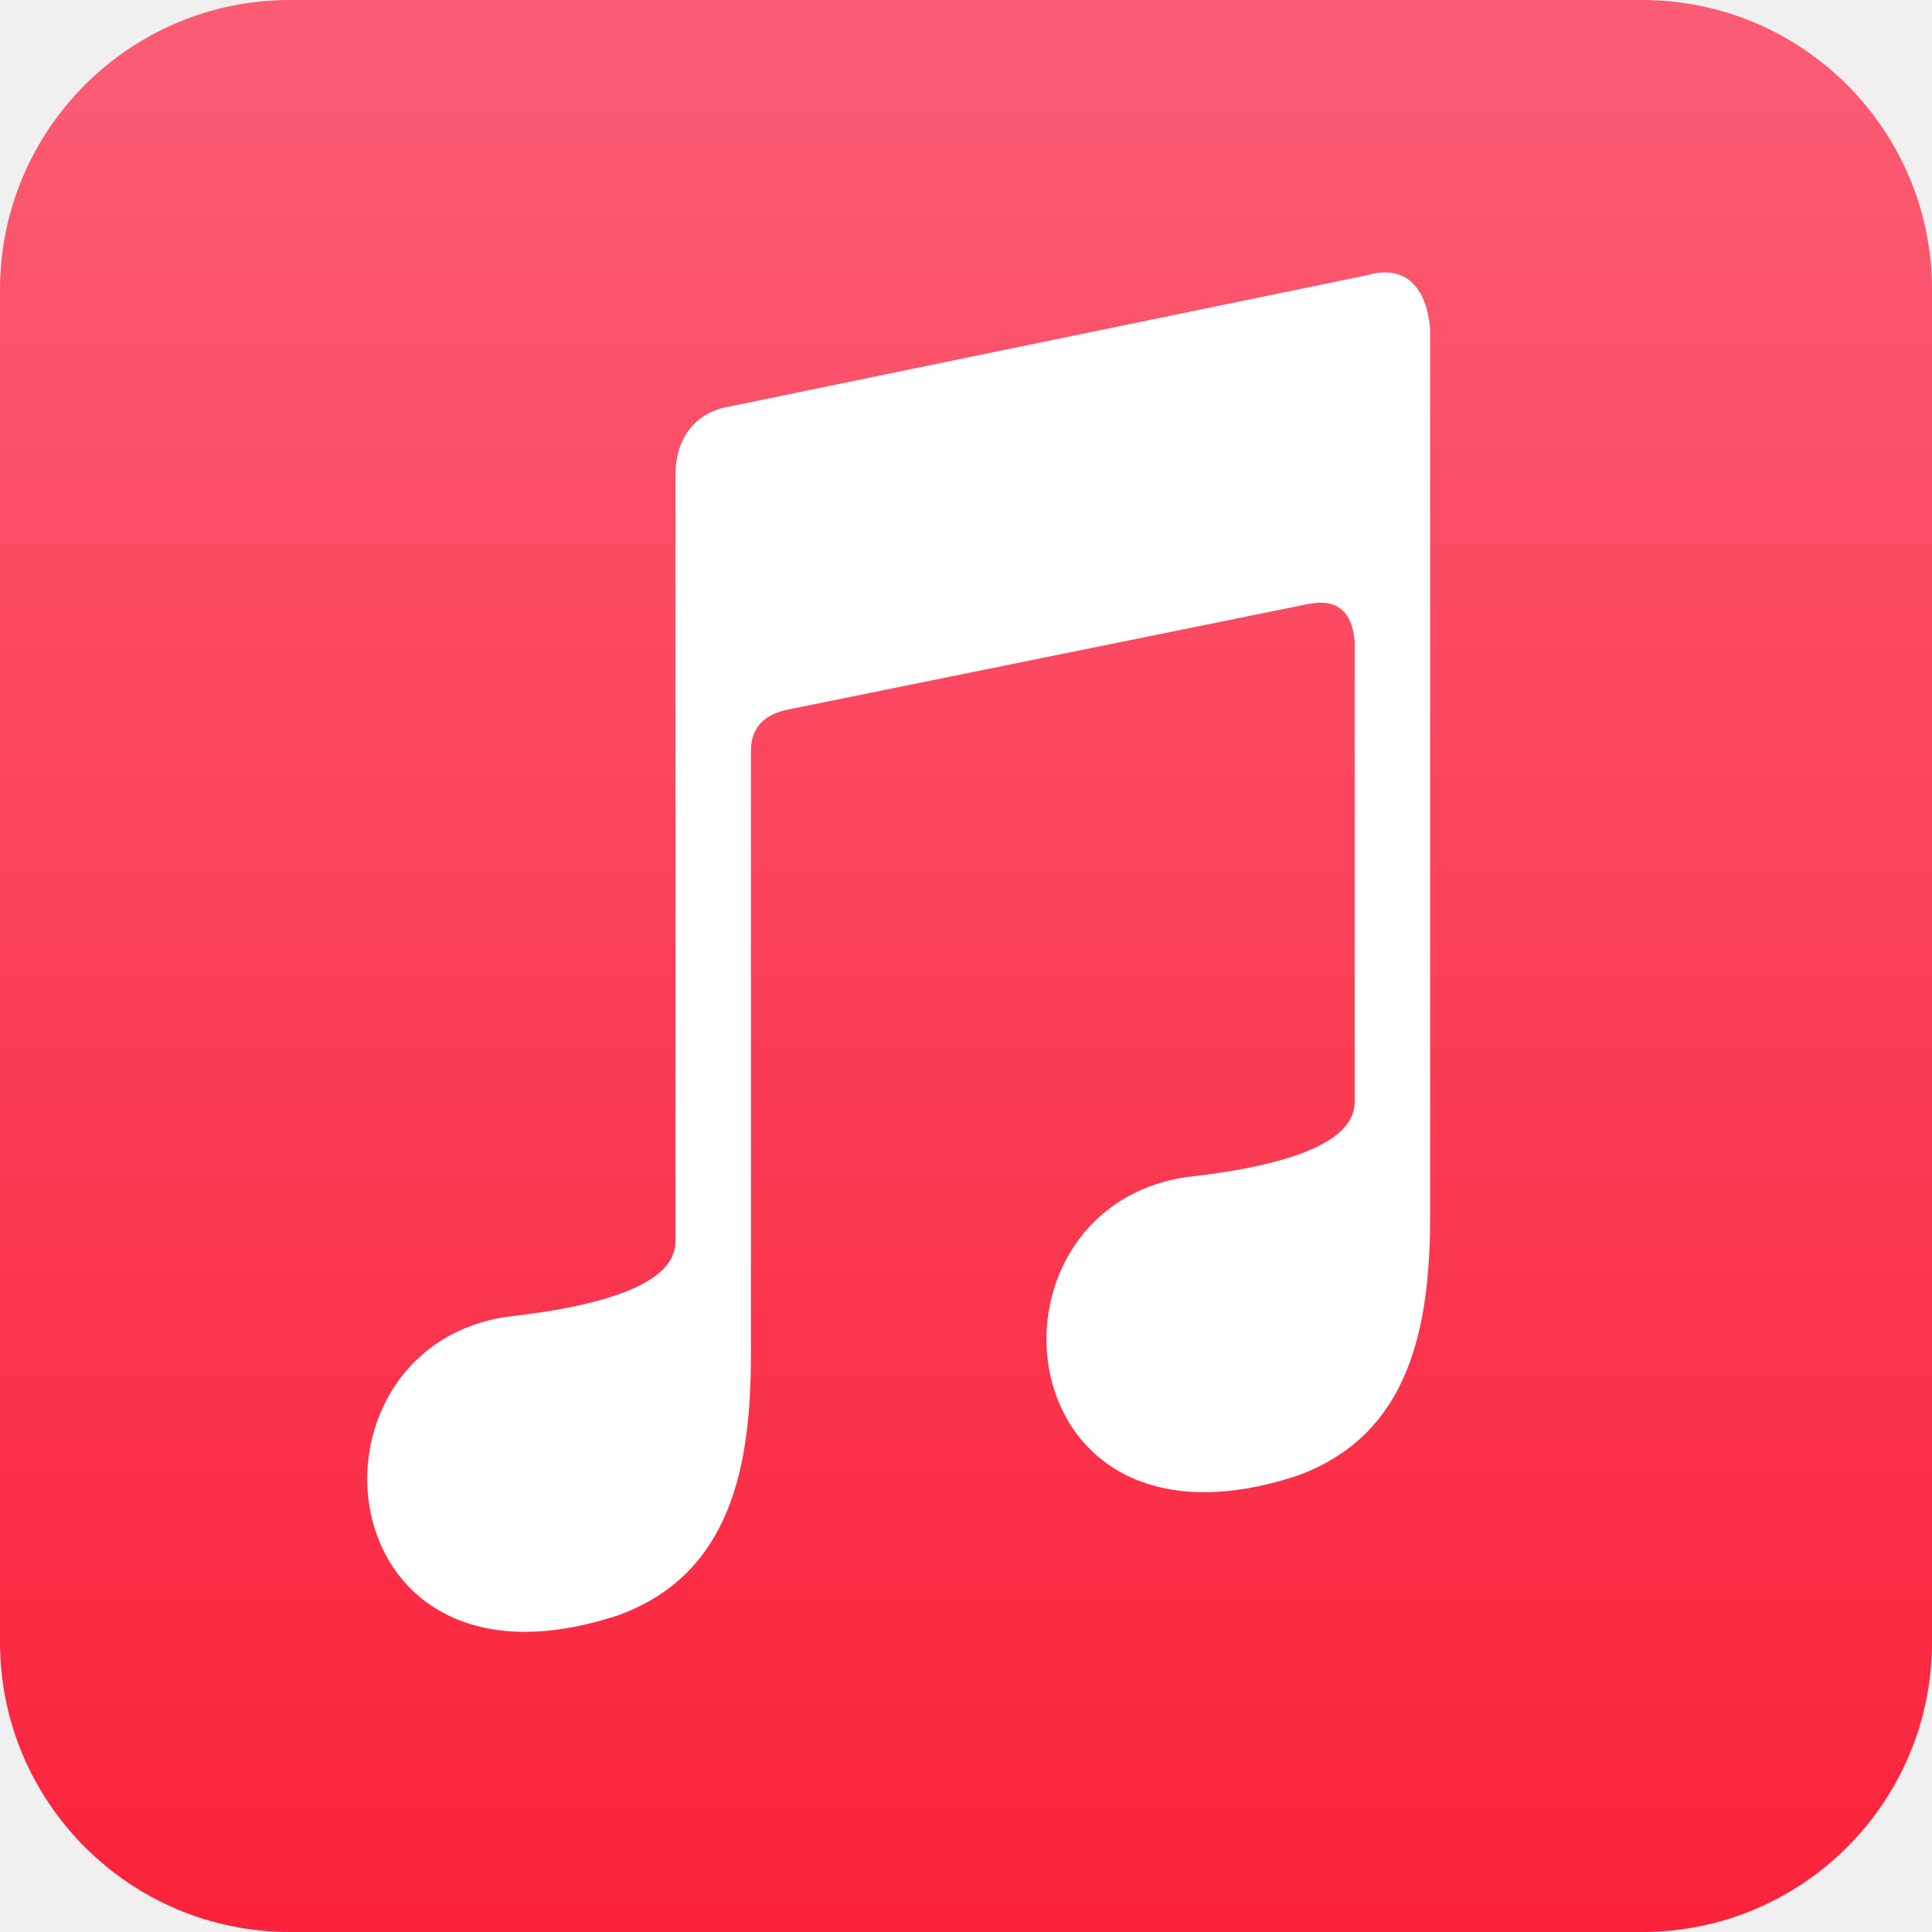
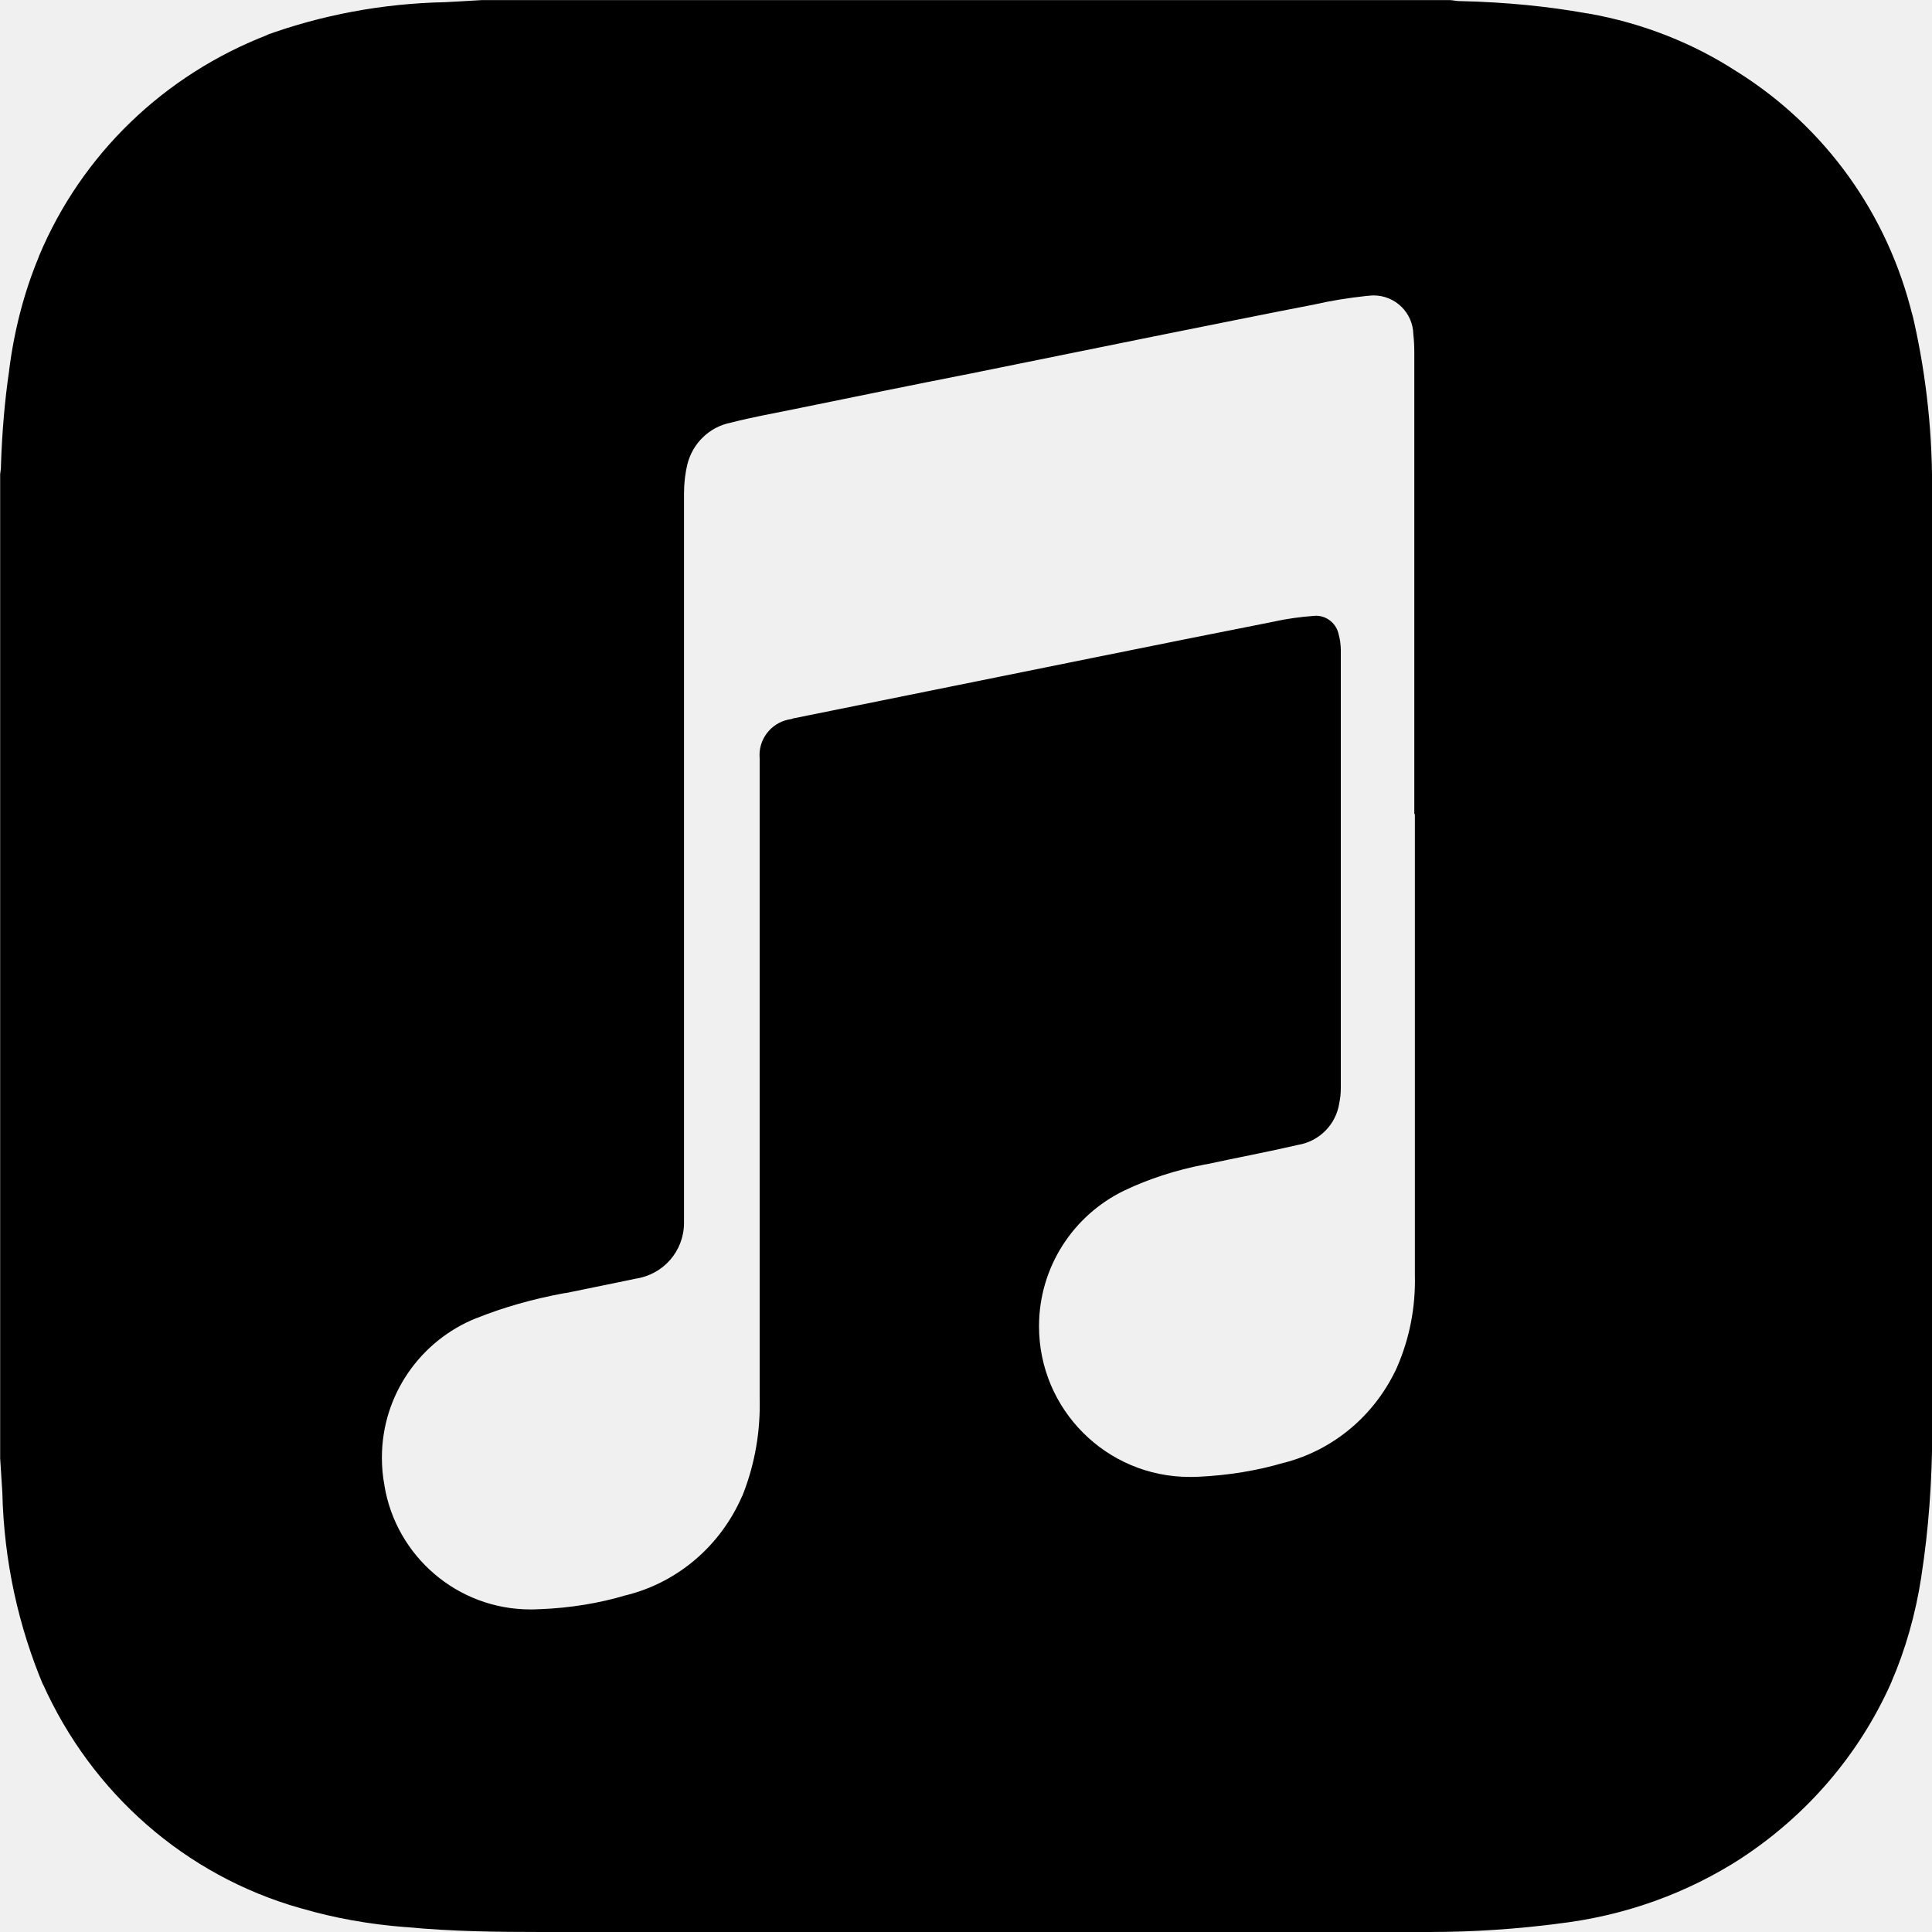
- <svg xmlns="http://www.w3.org/2000/svg" aria-label="Apple Music" role="img" viewBox="0 0 512 512">
-   <rect width="512" height="512" rx="15%" fill="url(#g)" />
-   <linearGradient id="g" x1=".5" y1=".99" x2=".5" y2=".02">
-     <stop offset="0" stop-color="#FA233B" />
-     <stop offset="1" stop-color="#FB5C74" />
-   </linearGradient>
-   <path fill="#ffffff" d="M199 359V199q0-9 10-11l138-28q11-2 12 10v122q0 15-45 20c-57 9-48 105 30 79 30-11 35-40 35-69V88s0-20-17-15l-170 35s-13 2-13 18v203q0 15-45 20c-57 9-48 105 30 79 30-11 35-40 35-69" />
+ <svg xmlns="http://www.w3.org/2000/svg" fill="#000000" width="800px" height="800px" viewBox="0 0 24 24">
+   <path d="m24 6.124c0-.029.001-.063.001-.097 0-.743-.088-1.465-.253-2.156l.013.063c-.312-1.291-1.1-2.359-2.163-3.031l-.02-.012c-.536-.35-1.168-.604-1.847-.723l-.03-.004c-.463-.084-1.003-.138-1.553-.15h-.011c-.04 0-.083-.01-.124-.013h-12.025c-.152.01-.3.017-.455.026-.791.016-1.542.161-2.242.415l.049-.015c-1.306.501-2.327 1.495-2.853 2.748l-.012.033c-.17.409-.297.885-.36 1.38l-.003.028c-.051.343-.087.751-.1 1.165v.016c0 .032-.007.062-.01.093v12.224c.01.14.017.283.027.424.02.861.202 1.673.516 2.416l-.016-.043c.609 1.364 1.774 2.387 3.199 2.792l.035.009c.377.111.817.192 1.271.227l.022.001c.555.053 1.11.06 1.667.06h11.028c.554 0 1.099-.037 1.633-.107l-.063.007c.864-.096 1.645-.385 2.321-.823l-.021.013c.825-.539 1.47-1.29 1.867-2.176l.013-.032c.166-.383.295-.829.366-1.293l.004-.031c.084-.539.132-1.161.132-1.794 0-.086-.001-.171-.003-.256v.013q0-5.7 0-11.394zm-6.424 3.99v5.712c.001.025.001.054.001.083 0 .407-.09.794-.252 1.14l.007-.017c-.273.562-.771.979-1.373 1.137l-.015.003c-.316.094-.682.156-1.06.173h-.01c-.029.002-.062.002-.096.002-1.033 0-1.871-.838-1.871-1.871 0-.741.431-1.382 1.056-1.685l.011-.005c.293-.14.635-.252.991-.32l.027-.004c.378-.082.758-.153 1.134-.24.264-.045.468-.252.51-.513v-.003c.013-.057.02-.122.02-.189 0-.002 0-.003 0-.005q0-2.723 0-5.443c-.001-.066-.01-.13-.027-.19l.001.005c-.026-.134-.143-.235-.283-.235-.006 0-.012 0-.018.001h.001c-.178.013-.34.036-.499.07l.024-.004q-1.14.225-2.28.456l-3.7.748c-.016 0-.032.01-.048.013-.222.03-.392.219-.392.447 0 .015.001.03.002.045v-.002.13q0 3.9 0 7.801c.001.028.001.062.001.095 0 .408-.079.797-.224 1.152l.007-.021c-.264.614-.792 1.072-1.436 1.235l-.015.003c-.319.096-.687.158-1.067.172h-.008c-.031.002-.067.003-.104.003-.913 0-1.67-.665-1.815-1.536l-.001-.011c-.02-.102-.031-.218-.031-.338 0-.785.485-1.458 1.172-1.733l.013-.004c.315-.127.687-.234 1.072-.305l.036-.005c.287-.06.575-.116.86-.177.341-.05.6-.341.6-.693 0-.007 0-.015 0-.022v.001-.15q0-4.44 0-8.883c0-.002 0-.004 0-.007 0-.129.015-.254.044-.374l-.002.011c.066-.264.277-.466.542-.517l.004-.001c.255-.066.515-.112.774-.165.733-.15 1.466-.3 2.2-.444l2.27-.46c.67-.134 1.34-.27 2.01-.4.181-.042.407-.079.637-.104l.027-.002c.018-.002.04-.004.061-.004.27 0 .489.217.493.485.008.067.012.144.012.222v.001q0 2.865 0 5.732z" />
</svg>
